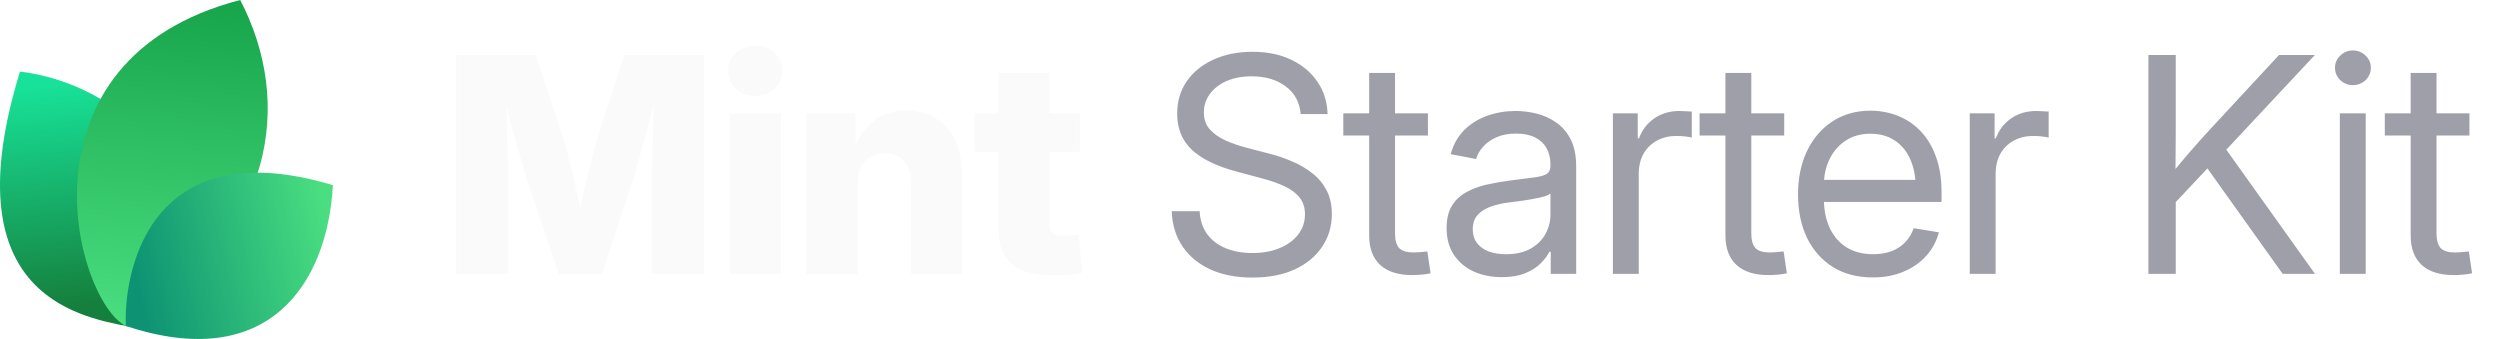
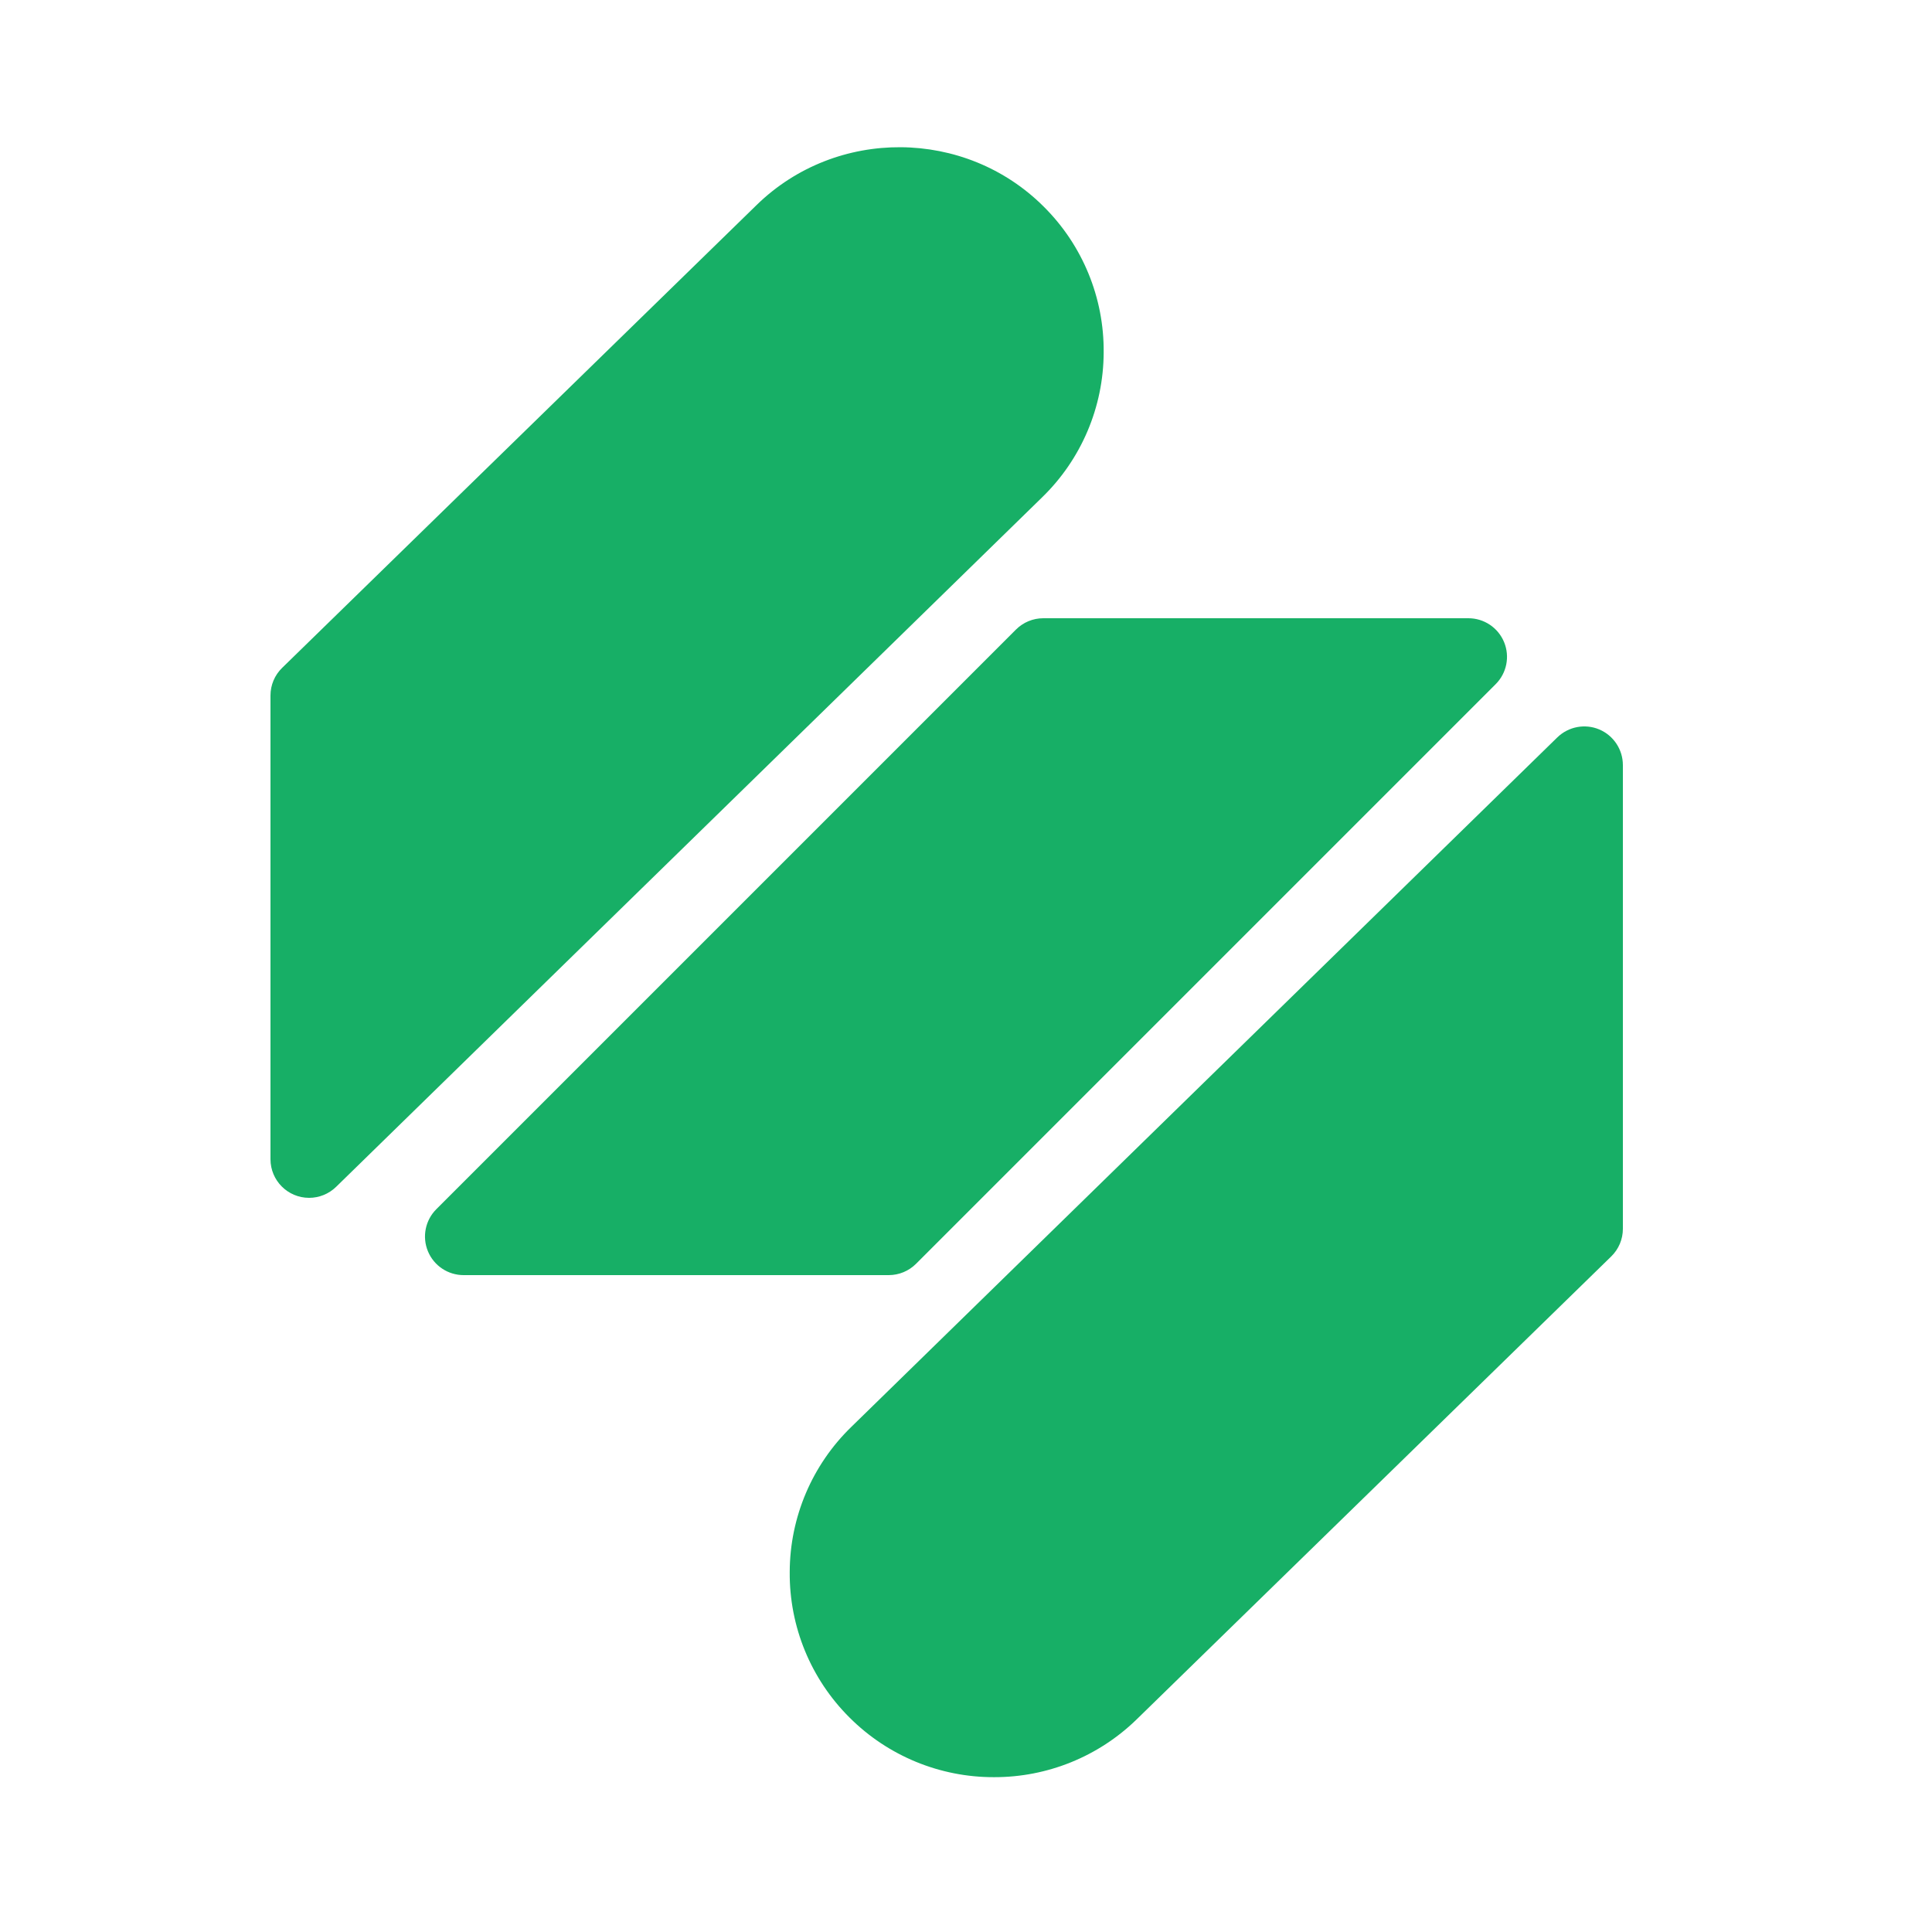
- <svg xmlns="http://www.w3.org/2000/svg" width="177" height="24" viewBox="0 0 177 24" fill="none">
-   <path d="M9.061 23.108C5.268 22.377 -3.391 20.627 1.417 5.064C9.634 6.099 16.973 14.064 9.061 23.108Z" fill="url(#paint0_linear_17557_2145)" />
-   <path d="M8.919 23.094C5.276 21.222 0.784 4.209 17.007 0C20.757 7.193 19.621 16.545 8.919 23.094Z" fill="url(#paint1_linear_17557_2145)" />
-   <path d="M8.914 23.079C8.735 19.882 10.159 9.085 23.57 13.111C23.181 20.123 18.984 26.418 8.914 23.079Z" fill="url(#paint2_linear_17557_2145)" />
-   <path d="M32.301 19.392V3.894H37.938L39.925 9.948C40.036 10.315 40.164 10.787 40.31 11.362C40.462 11.938 40.611 12.552 40.757 13.204C40.91 13.855 41.048 14.483 41.173 15.086C41.305 15.682 41.412 16.192 41.495 16.615H40.695C40.771 16.192 40.871 15.682 40.996 15.086C41.128 14.49 41.267 13.866 41.412 13.214C41.565 12.562 41.714 11.948 41.86 11.373C42.005 10.79 42.133 10.315 42.244 9.948L44.2 3.894H49.848V19.392H46.166V12.704C46.166 12.357 46.173 11.917 46.187 11.383C46.2 10.849 46.214 10.27 46.228 9.646C46.249 9.022 46.266 8.391 46.28 7.753C46.301 7.115 46.311 6.519 46.311 5.964H46.623C46.485 6.561 46.332 7.181 46.166 7.826C45.999 8.471 45.833 9.102 45.666 9.719C45.507 10.336 45.351 10.901 45.198 11.414C45.053 11.928 44.928 12.357 44.824 12.704L42.608 19.392H39.561L37.314 12.704C37.203 12.357 37.072 11.928 36.919 11.414C36.773 10.901 36.614 10.34 36.441 9.729C36.274 9.112 36.104 8.481 35.931 7.836C35.764 7.192 35.608 6.567 35.463 5.964H35.827C35.834 6.512 35.844 7.105 35.858 7.743C35.872 8.374 35.886 9.005 35.9 9.636C35.92 10.26 35.938 10.839 35.952 11.373C35.965 11.907 35.972 12.351 35.972 12.704V19.392H32.301ZM51.668 19.392V8.024H55.288V19.392H51.668ZM53.468 6.786C52.927 6.786 52.473 6.616 52.105 6.276C51.738 5.93 51.554 5.507 51.554 5.007C51.554 4.508 51.738 4.088 52.105 3.749C52.473 3.409 52.927 3.239 53.468 3.239C54.009 3.239 54.463 3.409 54.83 3.749C55.198 4.082 55.382 4.501 55.382 5.007C55.382 5.507 55.198 5.93 54.83 6.276C54.463 6.616 54.009 6.786 53.468 6.786ZM60.708 13.027V19.392H57.088V8.024H60.551L60.593 10.967H60.281C60.593 10.024 61.061 9.268 61.685 8.7C62.309 8.124 63.138 7.836 64.171 7.836C64.975 7.836 65.672 8.017 66.262 8.377C66.851 8.731 67.302 9.234 67.614 9.885C67.933 10.537 68.092 11.307 68.092 12.194V19.392H64.483V12.912C64.483 12.26 64.32 11.754 63.994 11.394C63.675 11.033 63.221 10.853 62.632 10.853C62.25 10.853 61.914 10.936 61.623 11.102C61.332 11.269 61.106 11.515 60.947 11.841C60.787 12.16 60.708 12.555 60.708 13.027ZM76.456 8.024V10.749H69.008V8.024H76.456ZM70.683 5.163H74.292V15.783C74.292 16.102 74.361 16.334 74.5 16.48C74.646 16.625 74.899 16.698 75.259 16.698C75.405 16.698 75.596 16.688 75.831 16.667C76.074 16.646 76.251 16.629 76.362 16.615L76.632 19.309C76.313 19.378 75.963 19.427 75.582 19.455C75.207 19.482 74.836 19.496 74.469 19.496C73.2 19.496 72.25 19.222 71.619 18.674C70.995 18.127 70.683 17.308 70.683 16.22V5.163Z" fill="#FAFAFA" />
-   <path d="M88.667 19.652C87.523 19.652 86.528 19.458 85.682 19.07C84.843 18.681 84.188 18.137 83.716 17.437C83.245 16.736 82.992 15.908 82.957 14.951H84.933C84.968 15.596 85.148 16.14 85.474 16.584C85.8 17.021 86.24 17.354 86.795 17.582C87.35 17.804 87.974 17.915 88.667 17.915C89.388 17.915 90.026 17.801 90.581 17.572C91.143 17.343 91.583 17.024 91.902 16.615C92.228 16.199 92.391 15.717 92.391 15.169C92.391 14.698 92.266 14.306 92.017 13.994C91.767 13.675 91.413 13.408 90.956 13.193C90.498 12.978 89.954 12.787 89.323 12.621L87.502 12.132C86.123 11.765 85.082 11.255 84.382 10.603C83.689 9.944 83.342 9.095 83.342 8.055C83.342 7.174 83.571 6.404 84.028 5.746C84.486 5.087 85.117 4.577 85.921 4.217C86.726 3.849 87.645 3.666 88.678 3.666C89.718 3.666 90.63 3.853 91.413 4.227C92.204 4.602 92.824 5.122 93.275 5.787C93.726 6.446 93.965 7.209 93.993 8.076H92.089C92.013 7.23 91.656 6.574 91.018 6.11C90.387 5.638 89.586 5.403 88.615 5.403C87.95 5.403 87.36 5.513 86.847 5.735C86.341 5.957 85.946 6.262 85.661 6.651C85.377 7.032 85.235 7.469 85.235 7.961C85.235 8.447 85.377 8.849 85.661 9.168C85.946 9.48 86.317 9.74 86.774 9.948C87.232 10.149 87.724 10.319 88.251 10.457L89.884 10.884C90.439 11.023 90.977 11.206 91.496 11.435C92.023 11.657 92.495 11.934 92.911 12.267C93.334 12.593 93.67 12.995 93.92 13.474C94.17 13.945 94.294 14.504 94.294 15.149C94.294 16.015 94.066 16.788 93.608 17.468C93.157 18.148 92.512 18.681 91.673 19.07C90.834 19.458 89.832 19.652 88.667 19.652ZM101.097 8.024V9.594H95.106V8.024H101.097ZM96.937 5.163H98.767V16.521C98.767 17 98.865 17.347 99.059 17.562C99.26 17.77 99.6 17.874 100.078 17.874C100.21 17.874 100.366 17.867 100.546 17.853C100.733 17.832 100.903 17.815 101.056 17.801L101.285 19.351C101.097 19.392 100.886 19.423 100.65 19.444C100.414 19.465 100.189 19.475 99.974 19.475C98.996 19.475 98.244 19.236 97.717 18.758C97.197 18.272 96.937 17.579 96.937 16.677V5.163ZM106.33 19.621C105.595 19.621 104.932 19.489 104.343 19.226C103.754 18.955 103.285 18.564 102.939 18.05C102.592 17.53 102.419 16.896 102.419 16.147C102.419 15.495 102.547 14.965 102.804 14.556C103.06 14.146 103.403 13.828 103.833 13.599C104.263 13.363 104.742 13.186 105.269 13.068C105.796 12.95 106.333 12.857 106.881 12.787C107.574 12.69 108.132 12.617 108.555 12.569C108.978 12.52 109.287 12.441 109.481 12.33C109.675 12.212 109.772 12.014 109.772 11.737V11.654C109.772 11.203 109.679 10.815 109.492 10.489C109.311 10.163 109.041 9.91 108.68 9.729C108.32 9.549 107.872 9.459 107.338 9.459C106.805 9.459 106.34 9.546 105.945 9.719C105.556 9.892 105.241 10.118 104.998 10.395C104.755 10.665 104.593 10.953 104.509 11.258L102.71 10.915C102.897 10.222 103.22 9.65 103.677 9.199C104.135 8.748 104.679 8.412 105.31 8.19C105.941 7.968 106.607 7.857 107.307 7.857C107.8 7.857 108.295 7.92 108.795 8.044C109.301 8.169 109.765 8.381 110.188 8.679C110.611 8.97 110.951 9.369 111.208 9.875C111.464 10.374 111.593 11.005 111.593 11.768V19.392H109.793V17.822H109.7C109.568 18.085 109.363 18.359 109.086 18.643C108.809 18.921 108.444 19.153 107.994 19.34C107.543 19.527 106.988 19.621 106.33 19.621ZM106.621 17.998C107.321 17.998 107.904 17.867 108.368 17.603C108.84 17.333 109.19 16.986 109.419 16.563C109.654 16.133 109.772 15.682 109.772 15.211V13.692C109.703 13.769 109.554 13.841 109.325 13.911C109.096 13.973 108.829 14.032 108.524 14.088C108.226 14.143 107.921 14.192 107.609 14.233C107.304 14.275 107.033 14.309 106.798 14.337C106.354 14.393 105.938 14.49 105.549 14.628C105.168 14.76 104.86 14.954 104.624 15.211C104.388 15.467 104.27 15.811 104.27 16.241C104.27 16.615 104.367 16.934 104.561 17.198C104.762 17.461 105.04 17.662 105.393 17.801C105.747 17.933 106.156 17.998 106.621 17.998ZM114.193 19.392V8.024H115.951V9.792H116.045C116.253 9.209 116.61 8.741 117.116 8.388C117.622 8.034 118.219 7.857 118.905 7.857C119.058 7.857 119.217 7.864 119.384 7.878C119.55 7.885 119.682 7.892 119.779 7.899V9.74C119.716 9.719 119.578 9.695 119.363 9.667C119.155 9.639 118.922 9.625 118.666 9.625C118.174 9.625 117.726 9.733 117.324 9.948C116.922 10.163 116.603 10.471 116.367 10.874C116.138 11.276 116.024 11.758 116.024 12.319V19.392H114.193ZM126.322 8.024V9.594H120.33V8.024H126.322ZM122.161 5.163H123.992V16.521C123.992 17 124.089 17.347 124.283 17.562C124.484 17.77 124.824 17.874 125.302 17.874C125.434 17.874 125.59 17.867 125.77 17.853C125.958 17.832 126.127 17.815 126.28 17.801L126.509 19.351C126.322 19.392 126.11 19.423 125.874 19.444C125.639 19.465 125.413 19.475 125.198 19.475C124.221 19.475 123.468 19.236 122.941 18.758C122.421 18.272 122.161 17.579 122.161 16.677V5.163ZM132.604 19.642C131.502 19.642 130.555 19.396 129.765 18.903C128.974 18.404 128.364 17.714 127.934 16.834C127.511 15.946 127.3 14.927 127.3 13.775C127.3 12.611 127.511 11.584 127.934 10.697C128.364 9.802 128.964 9.102 129.734 8.596C130.51 8.089 131.408 7.836 132.428 7.836C133.1 7.836 133.738 7.954 134.341 8.19C134.952 8.426 135.489 8.783 135.954 9.261C136.425 9.74 136.793 10.343 137.056 11.071C137.327 11.792 137.462 12.645 137.462 13.63V14.296H128.433V12.735H136.463L135.631 13.297C135.631 12.541 135.506 11.876 135.257 11.3C135.007 10.725 134.643 10.277 134.165 9.958C133.686 9.632 133.107 9.469 132.428 9.469C131.748 9.469 131.162 9.632 130.67 9.958C130.177 10.284 129.796 10.725 129.526 11.279C129.262 11.827 129.13 12.441 129.13 13.12V14.046C129.13 14.864 129.273 15.572 129.557 16.168C129.841 16.757 130.243 17.211 130.763 17.53C131.283 17.842 131.901 17.998 132.615 17.998C133.093 17.998 133.523 17.929 133.905 17.79C134.293 17.645 134.619 17.433 134.882 17.156C135.153 16.879 135.354 16.546 135.486 16.157L137.275 16.449C137.108 17.08 136.81 17.634 136.38 18.113C135.95 18.591 135.413 18.966 134.768 19.236C134.123 19.507 133.402 19.642 132.604 19.642ZM139.459 19.392V8.024H141.217V9.792H141.311C141.519 9.209 141.876 8.741 142.382 8.388C142.888 8.034 143.485 7.857 144.171 7.857C144.324 7.857 144.483 7.864 144.649 7.878C144.816 7.885 144.948 7.892 145.045 7.899V9.74C144.982 9.719 144.844 9.695 144.629 9.667C144.421 9.639 144.188 9.625 143.932 9.625C143.439 9.625 142.992 9.733 142.59 9.948C142.188 10.163 141.869 10.471 141.633 10.874C141.404 11.276 141.29 11.758 141.29 12.319V19.392H139.459ZM153.429 14.961V12.715C153.783 12.257 154.136 11.82 154.49 11.404C154.844 10.981 155.204 10.565 155.572 10.156C155.939 9.74 156.314 9.327 156.695 8.918L161.355 3.894H163.893L157.277 10.967H157.184L153.429 14.961ZM152.108 19.392V3.894H154.043V9.241L154.022 12.559L154.043 13.505V19.392H152.108ZM161.615 19.392L155.967 11.477L157.173 9.969L163.903 19.392H161.615ZM165.661 19.392V8.024H167.492V19.392H165.661ZM166.587 6.027C166.24 6.027 165.942 5.909 165.692 5.673C165.443 5.43 165.318 5.139 165.318 4.799C165.318 4.459 165.443 4.172 165.692 3.936C165.942 3.693 166.24 3.572 166.587 3.572C166.934 3.572 167.232 3.693 167.482 3.936C167.731 4.172 167.856 4.459 167.856 4.799C167.856 5.139 167.731 5.43 167.482 5.673C167.232 5.909 166.934 6.027 166.587 6.027ZM174.836 8.024V9.594H168.844V8.024H174.836ZM170.675 5.163H172.506V16.521C172.506 17 172.603 17.347 172.797 17.562C172.998 17.77 173.338 17.874 173.816 17.874C173.948 17.874 174.104 17.867 174.284 17.853C174.472 17.832 174.641 17.815 174.794 17.801L175.023 19.351C174.836 19.392 174.624 19.423 174.388 19.444C174.153 19.465 173.927 19.475 173.712 19.475C172.735 19.475 171.982 19.236 171.455 18.758C170.935 18.272 170.675 17.579 170.675 16.677V5.163Z" fill="#9F9FA9" />
-   <defs>
-     <linearGradient id="paint0_linear_17557_2145" x1="3.776" y1="5.916" x2="5.232" y2="21.559" gradientUnits="userSpaceOnUse">
-       <stop stop-color="#18E299" />
-       <stop offset="1" stop-color="#15803D" />
-     </linearGradient>
-     <linearGradient id="paint1_linear_17557_2145" x1="12.171" y1="-0.718" x2="10.19" y2="22.983" gradientUnits="userSpaceOnUse">
-       <stop stop-color="#16A34A" />
-       <stop offset="1" stop-color="#4ADE80" />
-     </linearGradient>
-     <linearGradient id="paint2_linear_17557_2145" x1="23.133" y1="15.353" x2="9.338" y2="18.52" gradientUnits="userSpaceOnUse">
-       <stop stop-color="#4ADE80" />
-       <stop offset="1" stop-color="#0D9373" />
-     </linearGradient>
-   </defs>
+ <svg xmlns="http://www.w3.org/2000/svg" width="24" height="24" viewBox="0 0 256 256">
+   <path d="M8 31a1 1 0 0 1-1-1V18c0-.27.108-.527.302-.716l12.281-11.98c2.063-2.011 5.396-1.988 7.431.046a5.25 5.25 0 0 1 1.549 3.771 5.25 5.25 0 0 1-1.594 3.751L8.698 30.716c-.19.185-.442.284-.698.284m17.726 14.993a5.27 5.27 0 0 1-3.739-1.542 5.25 5.25 0 0 1-1.549-3.771 5.25 5.25 0 0 1 1.594-3.752l18.271-17.844c.288-.28.716-.362 1.086-.206.37.157.611.52.611.923v12c0 .27-.108.527-.302.716l-12.281 11.98a5.27 5.27 0 0 1-3.691 1.496M23 33H12a.999.999 0 0 1-.707-1.707l15-15A1 1 0 0 1 27 16h11a.999.999 0 0 1 .707 1.707l-15 15A1 1 0 0 1 23 33" transform="scale(5.12)" fill="#17af66" style="mix-blend-mode:normal" />
</svg>
